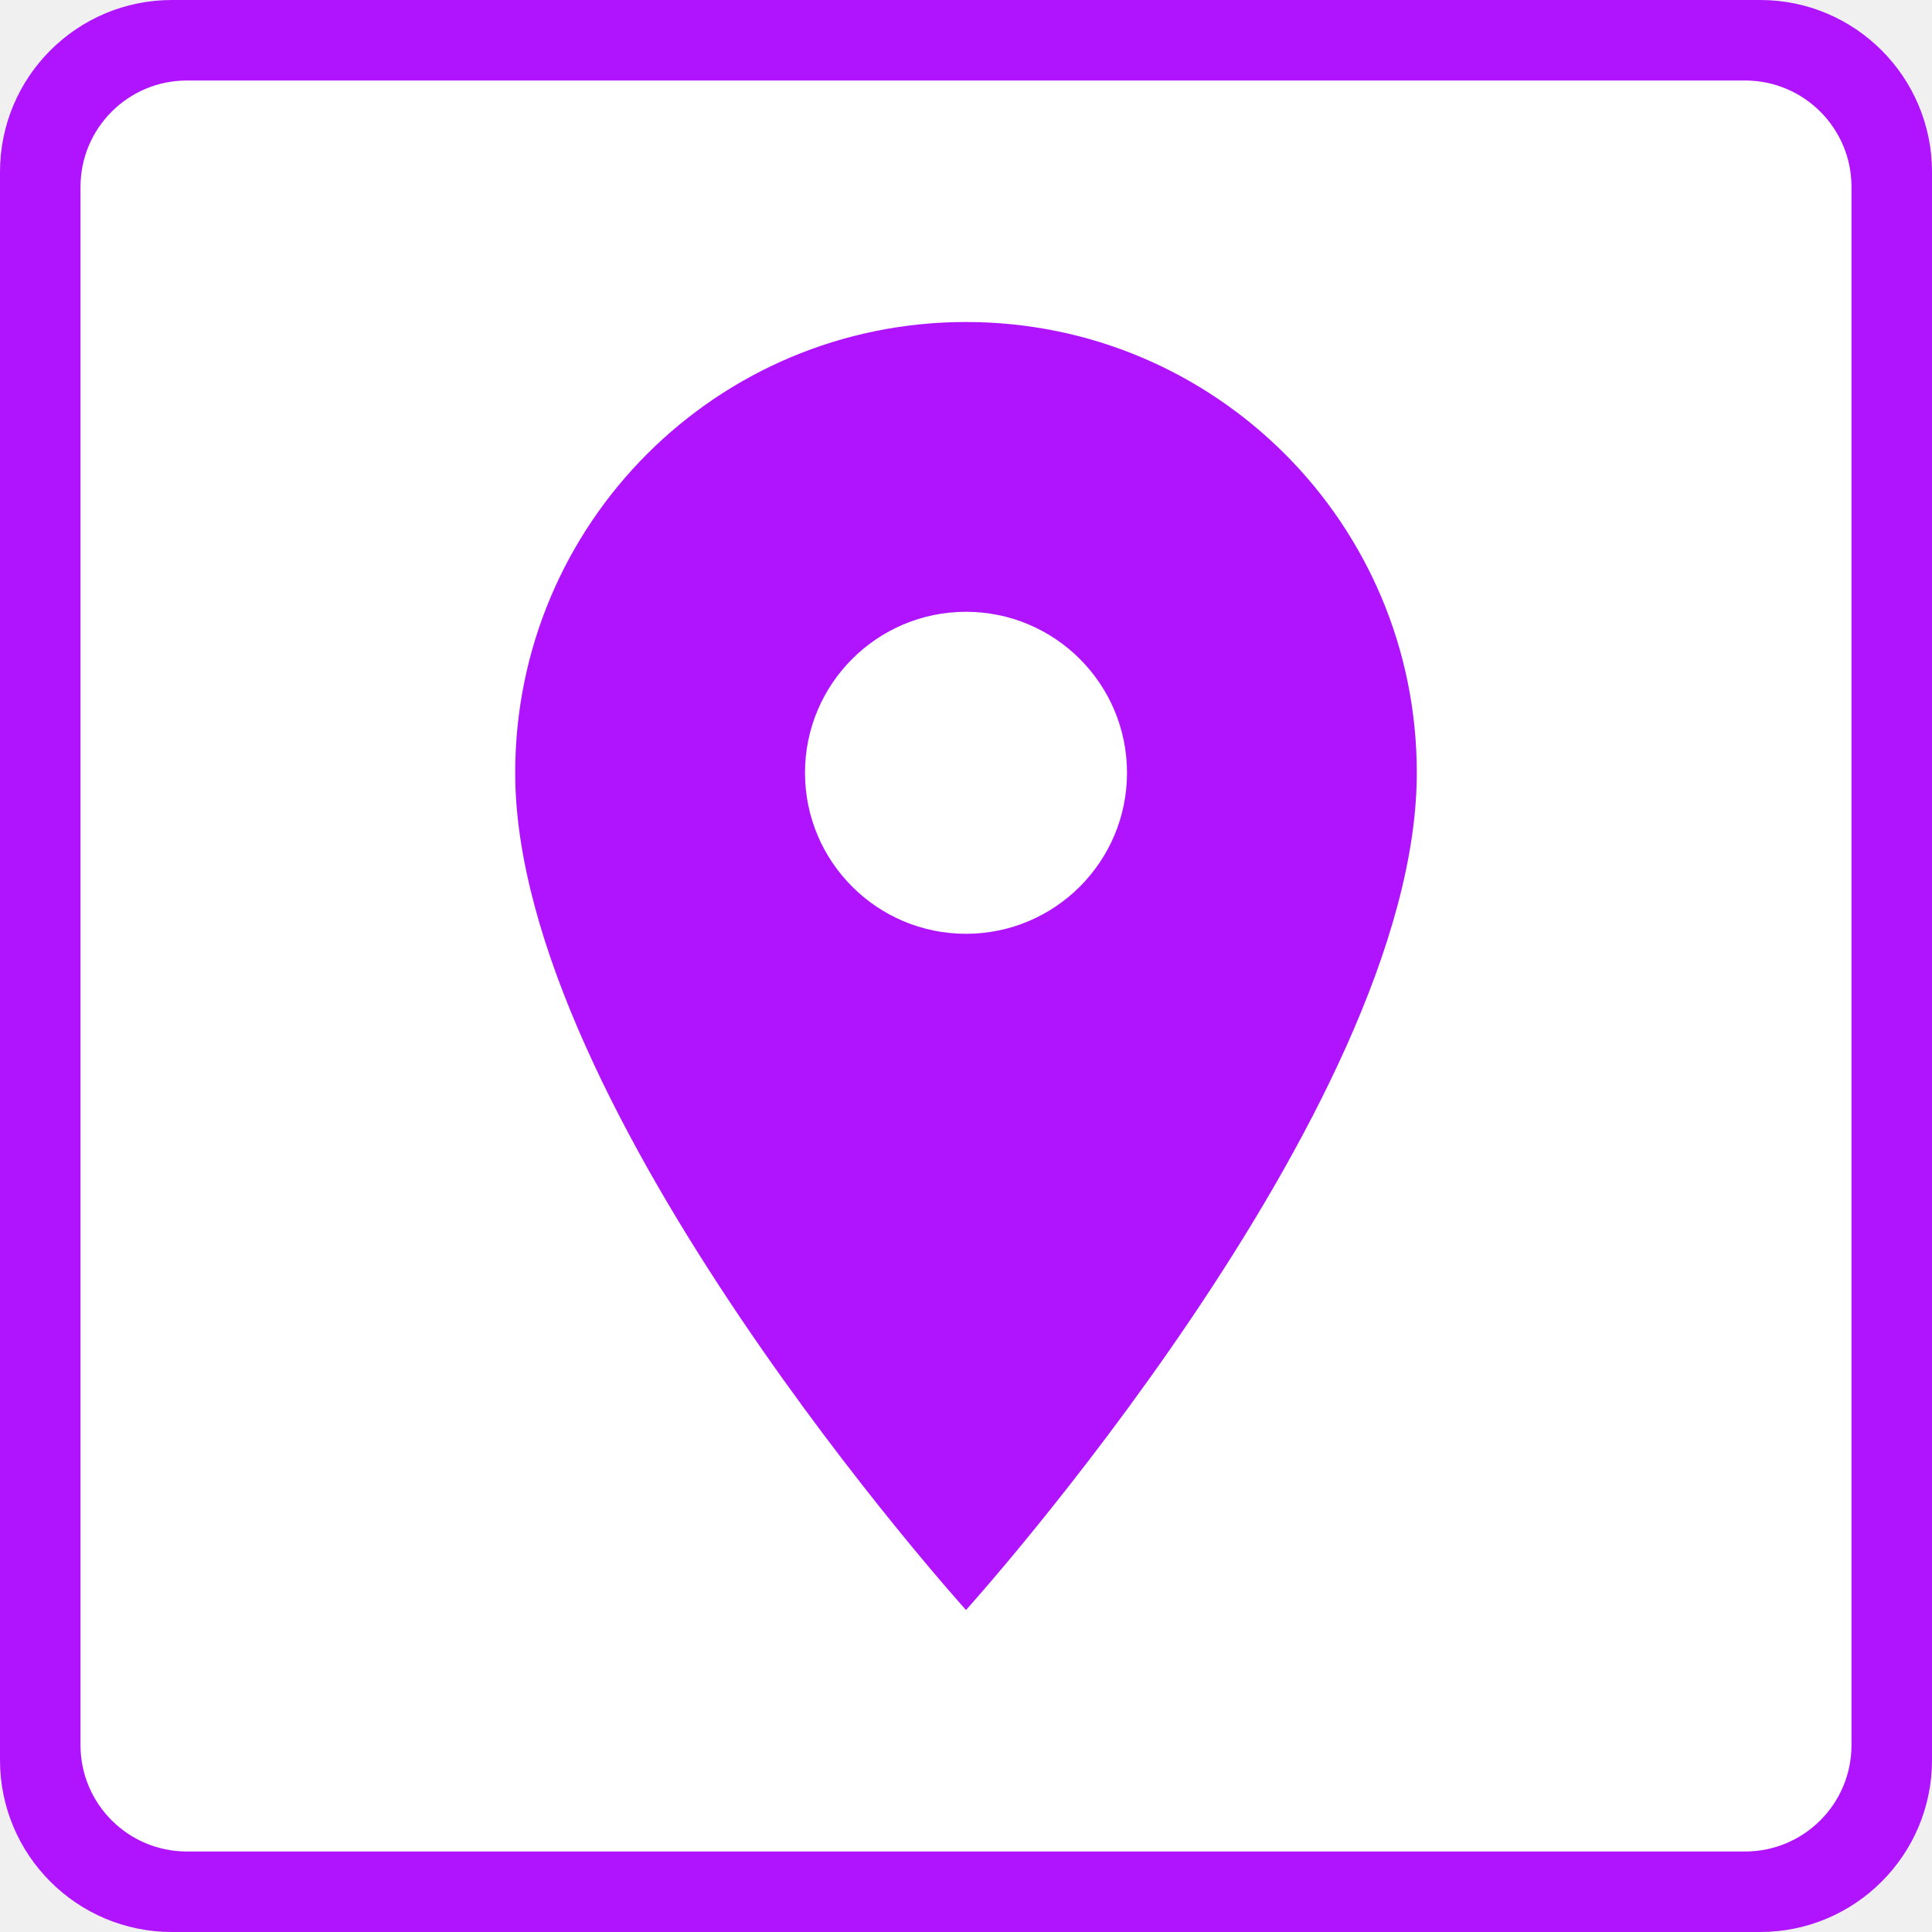
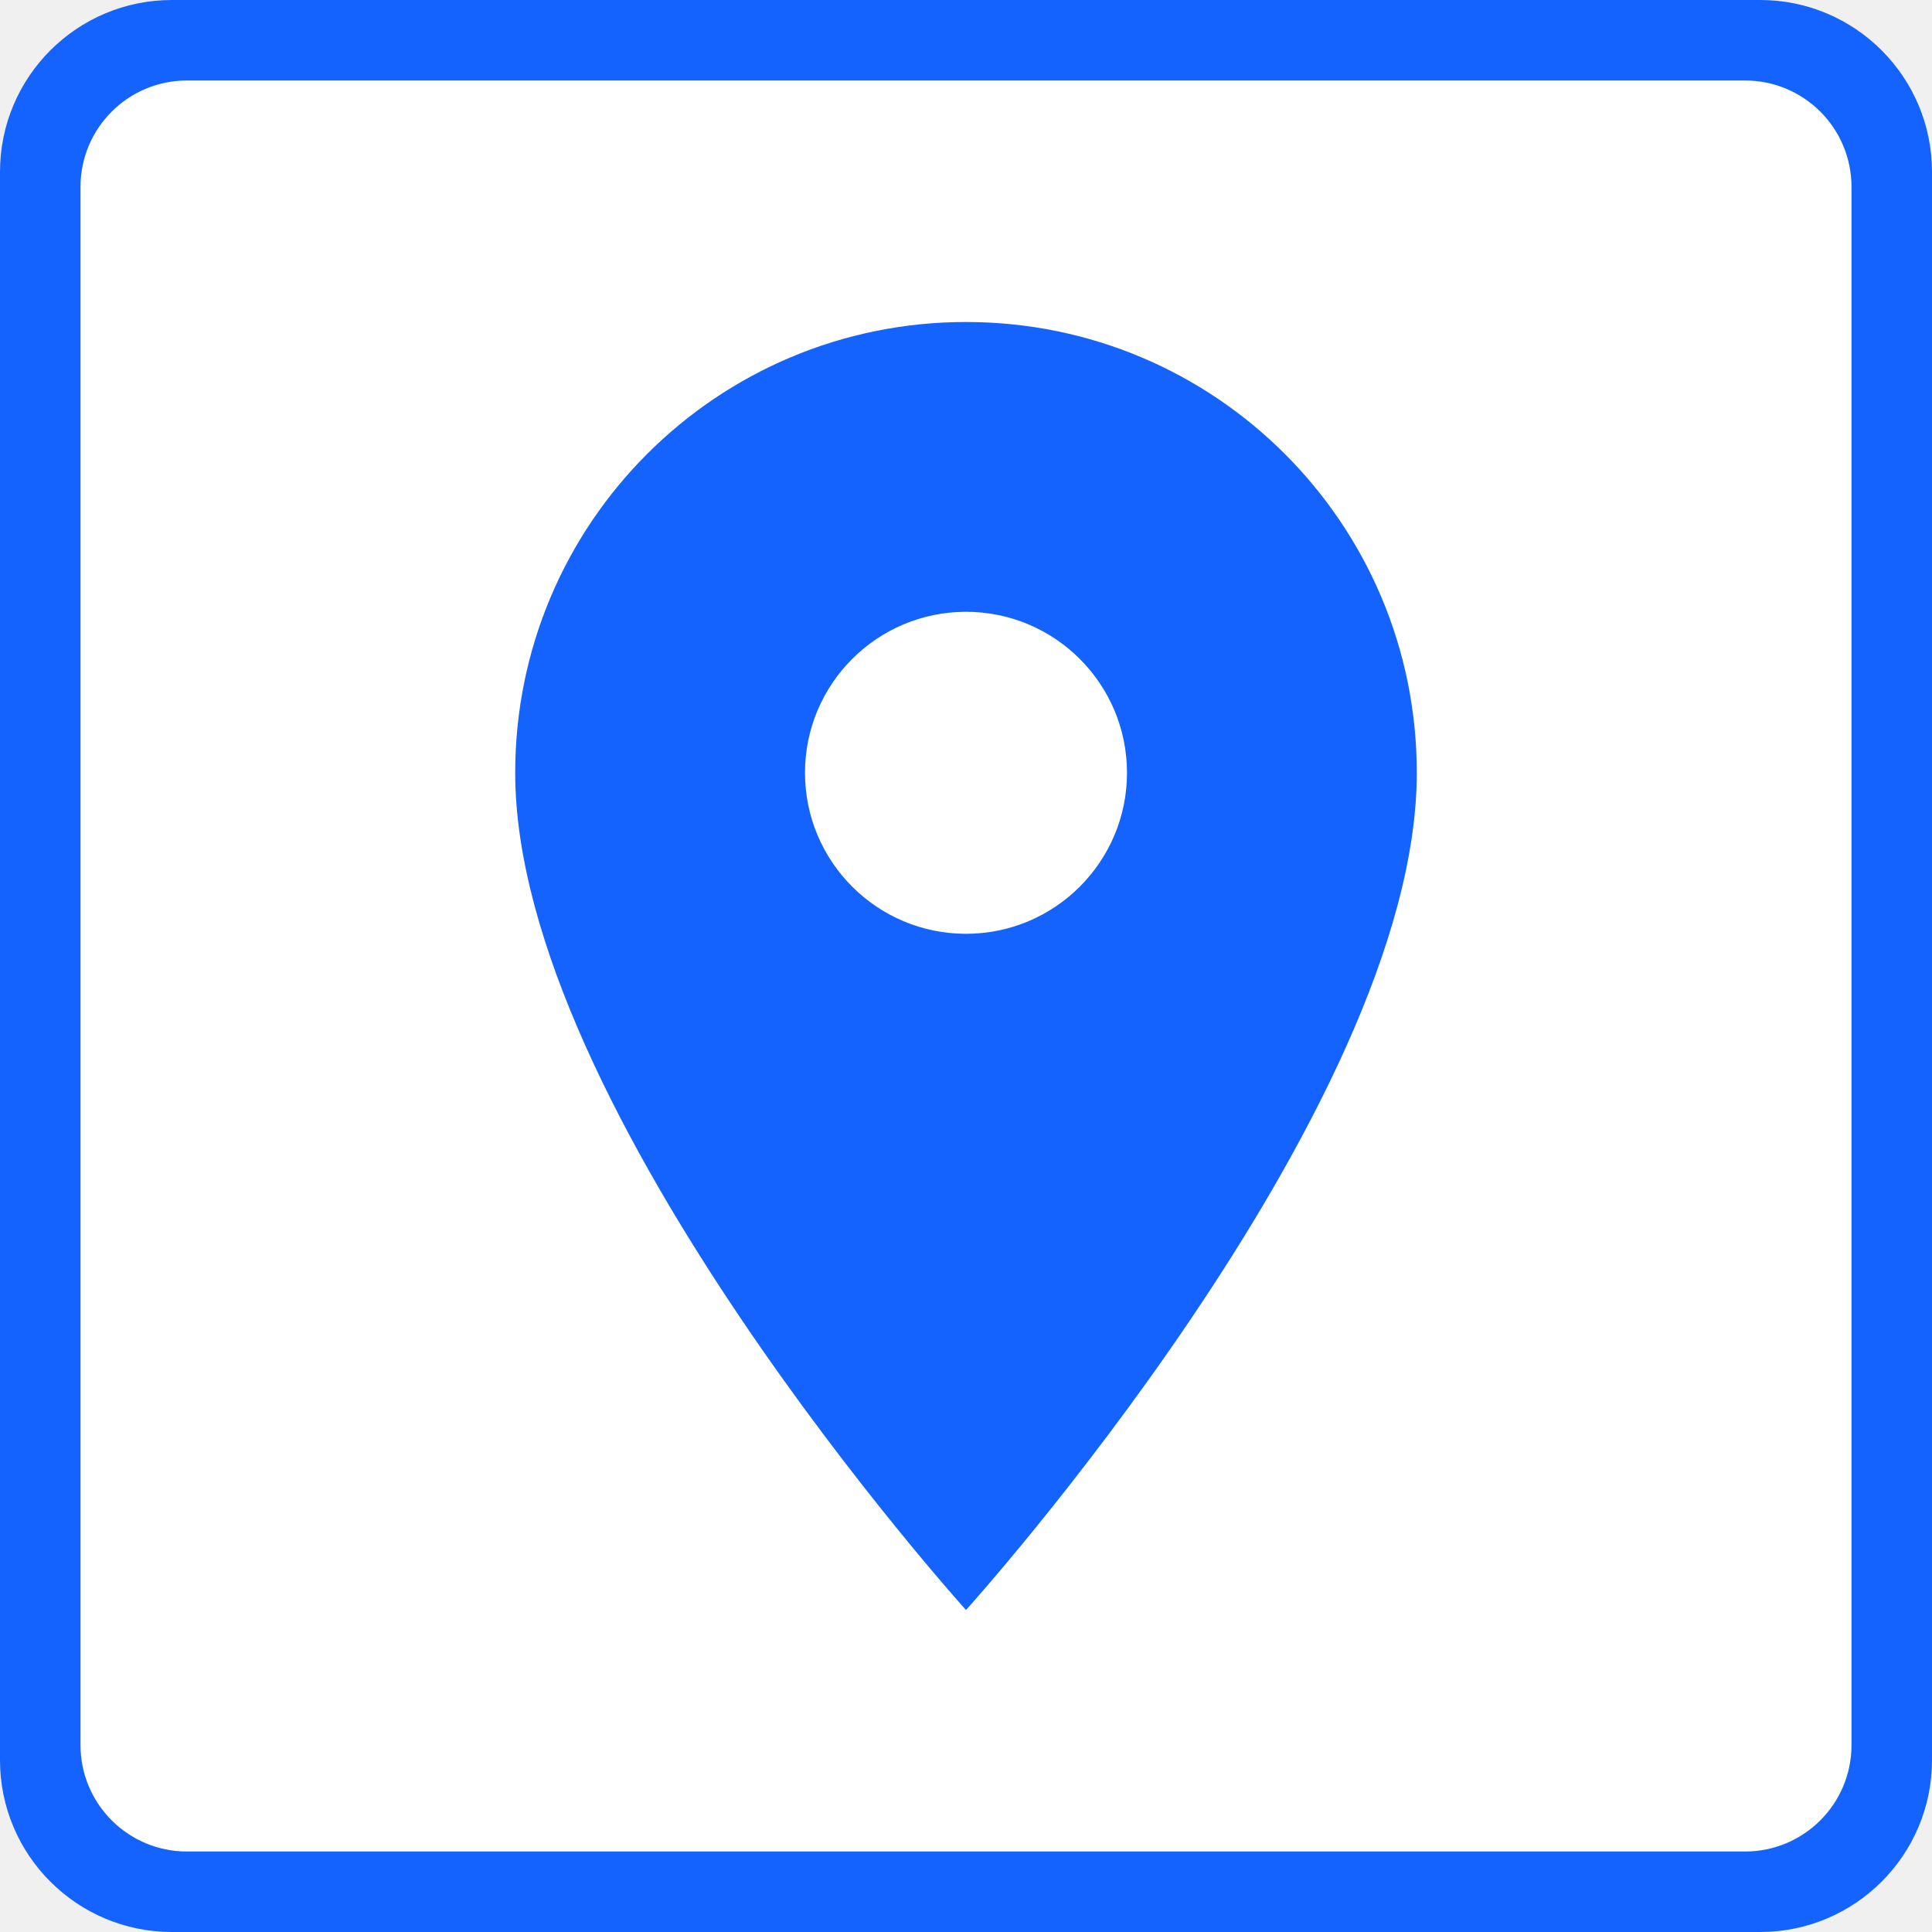
<svg xmlns="http://www.w3.org/2000/svg" width="24" height="24" viewBox="0 0 25000 25000" version="1.1" id="svg12" style="clip-rule:evenodd;fill-rule:evenodd;image-rendering:optimizeQuality;shape-rendering:geometricPrecision;text-rendering:geometricPrecision">
  <defs id="defs4">
    <style id="style2">
    .fil0 {fill:#ffffff}
   </style>
  </defs>
  <style id="style2-3" type="text/css">
	.st0{fill:#00AEEF;}
	.st1{fill:#FFFFFF;}
</style>
  <style type="text/css" id="style2-675">
	.st0{fill:#00AEEF;}
	.st1{fill:#FFFFFF;}
</style>
  <style id="style2-67" type="text/css">
	.st0{fill:#00AEEF;}
	.st1{fill:#FFFFFF;}
</style>
  <style type="text/css" id="style2-6">
	.st0{fill:#3F58A7;}
	.st1{fill:#FFFFFF;}
</style>
  <style id="style21" type="text/css">
	.st0{fill:#00AEEF;}
	.st1{fill:#FFFFFF;}
</style>
  <style id="style60" type="text/css">
	.st0{fill:url(#SVGID_1_);}
	.st1{fill:#FFFFFF;}
</style>
  <style id="style818" type="text/css">
	.st0{fill:#21409A;}
	.st1{fill:#FFFFFF;}
</style>
  <style type="text/css" id="style836">
	.st0{fill:#4598C5;}
</style>
  <style type="text/css" id="style860">
	.st0{fill:#4598C5;}
</style>
-   <rect style="opacity:1;fill:#b014ff;fill-opacity:1;fill-rule:nonzero;stroke:none;stroke-width:7291.667;stroke-linecap:round;stroke-linejoin:miter;stroke-miterlimit:4;stroke-dasharray:none;stroke-opacity:1;paint-order:stroke markers fill;image-rendering:optimizeQuality;shape-rendering:geometricPrecision;text-rendering:geometricPrecision" id="rect893" width="25000" height="25000" x="0" y="-3.6379788e-12" ry="2224.576" rx="2224.576" />
+   <rect style="opacity:1;fill:#1463ff;fill-opacity:1;fill-rule:nonzero;stroke:none;stroke-width:7291.667;stroke-linecap:round;stroke-linejoin:miter;stroke-miterlimit:4;stroke-dasharray:none;stroke-opacity:1;paint-order:stroke markers fill;image-rendering:optimizeQuality;shape-rendering:geometricPrecision;text-rendering:geometricPrecision" id="rect893" width="25000" height="25000" x="0" y="-3.6379788e-12" ry="2224.576" rx="2224.576" />
  <rect rx="1377.119" ry="1377.118" y="1041.667" x="1041.667" height="22916.666" width="22916.666" id="rect895" style="opacity:1;fill:#ffffff;fill-opacity:1;fill-rule:nonzero;stroke:none;stroke-width:7291.666;stroke-linecap:round;stroke-linejoin:miter;stroke-miterlimit:4;stroke-dasharray:none;stroke-opacity:1;paint-order:stroke markers fill;image-rendering:optimizeQuality;shape-rendering:geometricPrecision;text-rendering:geometricPrecision" />
  <g style="display:none;image-rendering:optimizeQuality;shape-rendering:geometricPrecision;text-rendering:geometricPrecision" id="Rounded" display="none" transform="matrix(1041.667,0,0,1041.667,29661.016,29142.021)">
    <g id="ui_x5F_spec_x5F_header_copy_5" />
    <path style="display:inline" display="inline" d="M 20,4 H 4 C 2.89,4 2.01,4.89 2.01,6 L 2,18 c 0,1.11 0.89,2 2,2 h 16 c 1.11,0 2,-0.89 2,-2 V 6 C 22,4.89 21.11,4 20,4 Z M 19,18 H 5 C 4.45,18 4,17.55 4,17 v -5 h 16 v 5 c 0,0.55 -0.45,1 -1,1 z M 20,8 H 4 V 7 C 4,6.45 4.45,6 5,6 h 14 c 0.55,0 1,0.45 1,1 z" id="path828" />
  </g>
  <g style="display:none;image-rendering:optimizeQuality;shape-rendering:geometricPrecision;text-rendering:geometricPrecision" id="Sharp" display="none" transform="matrix(1041.667,0,0,1041.667,29661.016,29142.021)">
    <g id="ui_x5F_spec_x5F_header_copy_4" />
    <path style="display:inline" display="inline" d="M 22,4 H 2 V 20 H 22 Z M 20,18 H 4 V 12 H 20 Z M 20,8 H 4 V 6 h 16 z" id="path832" />
  </g>
  <g style="display:none;image-rendering:optimizeQuality;shape-rendering:geometricPrecision;text-rendering:geometricPrecision" id="Duotone" display="none" transform="matrix(1041.667,0,0,1041.667,29661.016,29142.021)">
    <g id="ui_x5F_spec_x5F_header_copy_2" />
    <g style="display:inline" display="inline" id="g846">
      <rect style="opacity:0.3" x="4" y="6" width="16" height="2" id="rect840" />
      <rect style="opacity:0.3" x="4" y="12" width="16" height="6" id="rect842" />
      <path d="M 20,4 H 4 C 2.89,4 2.01,4.89 2.01,6 L 2,18 c 0,1.11 0.89,2 2,2 h 16 c 1.11,0 2,-0.89 2,-2 V 6 C 22,4.89 21.11,4 20,4 Z m 0,14 H 4 V 12 H 20 Z M 20,8 H 4 V 6 h 16 z" id="path844" />
    </g>
  </g>
  <g style="display:none;image-rendering:optimizeQuality;shape-rendering:geometricPrecision;text-rendering:geometricPrecision" id="Material" display="none" transform="matrix(1041.667,0,0,1041.667,29661.016,29142.021)">
    <g id="ui_x5F_spec_x5F_header_copy" />
    <path style="display:inline" display="inline" d="M 20,4 H 4 C 2.89,4 2.01,4.89 2.01,6 L 2,18 c 0,1.11 0.89,2 2,2 h 16 c 1.11,0 2,-0.89 2,-2 V 6 C 22,4.89 21.11,4 20,4 Z m 0,14 H 4 V 12 H 20 Z M 20,8 H 4 V 6 h 16 z" id="path850" />
  </g>
-   <path d="m 12499.999,4166.667 c -3225,0 -5833.332,2608.333 -5833.332,5833.334 0,4375 5833.332,10833.333 5833.332,10833.333 0,0 5833.334,-6458.333 5833.334,-10833.333 0,-3225.001 -2608.332,-5833.334 -5833.334,-5833.334 z m 0,7916.667 c -1149.999,0 -2083.332,-933.334 -2083.332,-2083.333 0,-1150.001 933.333,-2083.334 2083.332,-2083.334 1150,0 2083.334,933.333 2083.334,2083.334 0,1149.999 -933.334,2083.333 -2083.334,2083.333 z" id="path907" style="fill:#b014ff;fill-opacity:1;stroke-width:1041.667" />
+   <path d="m 12499.999,4166.667 c -3225,0 -5833.332,2608.333 -5833.332,5833.334 0,4375 5833.332,10833.333 5833.332,10833.333 0,0 5833.334,-6458.333 5833.334,-10833.333 0,-3225.001 -2608.332,-5833.334 -5833.334,-5833.334 z m 0,7916.667 c -1149.999,0 -2083.332,-933.334 -2083.332,-2083.333 0,-1150.001 933.333,-2083.334 2083.332,-2083.334 1150,0 2083.334,933.333 2083.334,2083.334 0,1149.999 -933.334,2083.333 -2083.334,2083.333 z" id="path907" style="fill:#1463ff;fill-opacity:1;stroke-width:1041.667" />
</svg>
